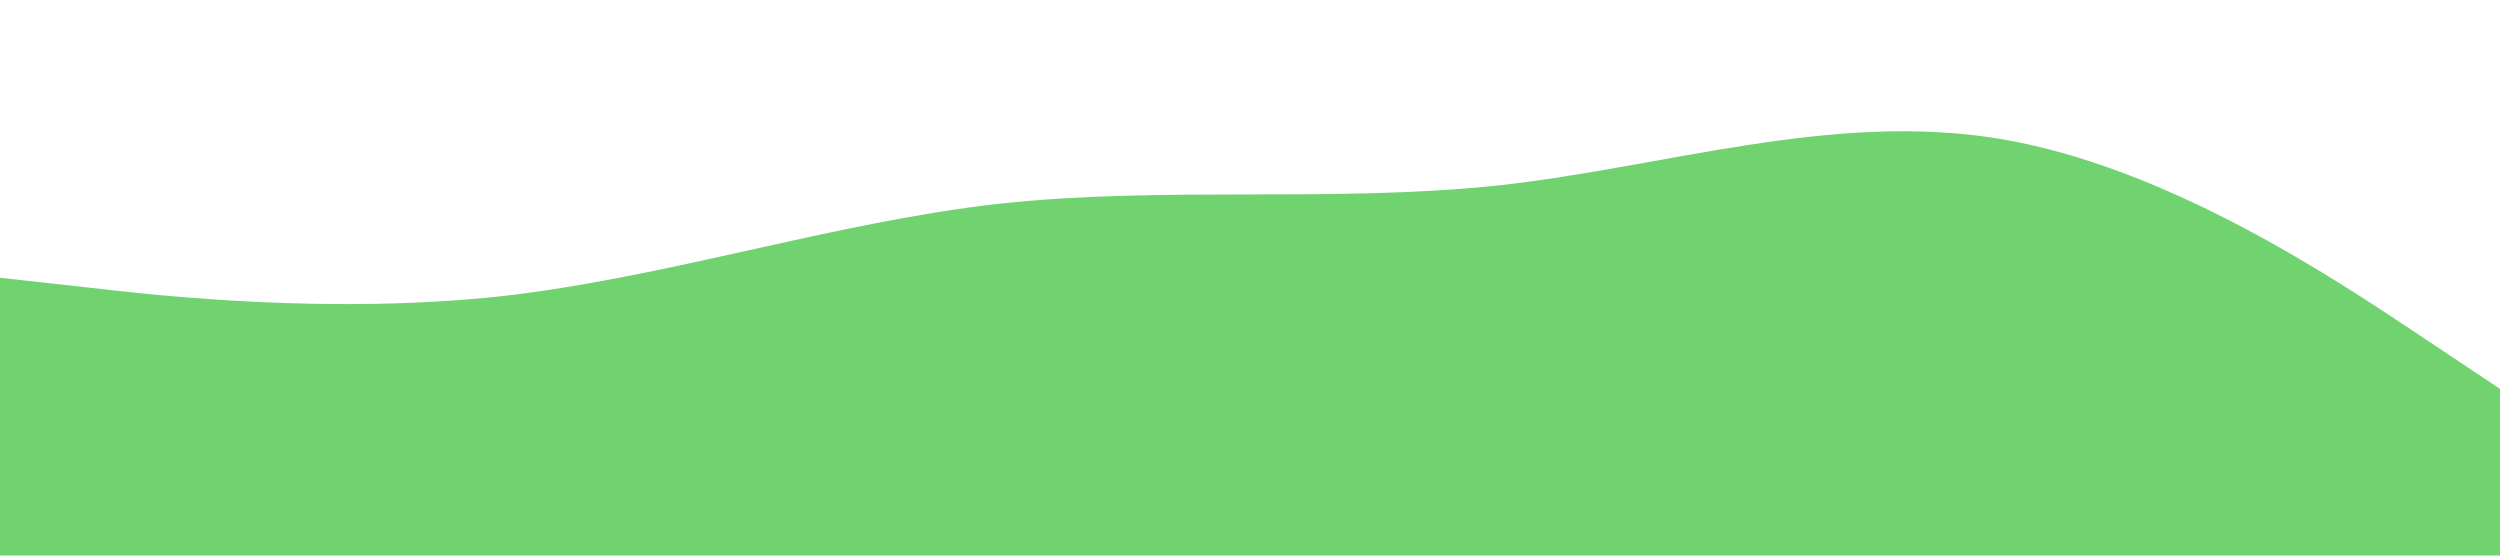
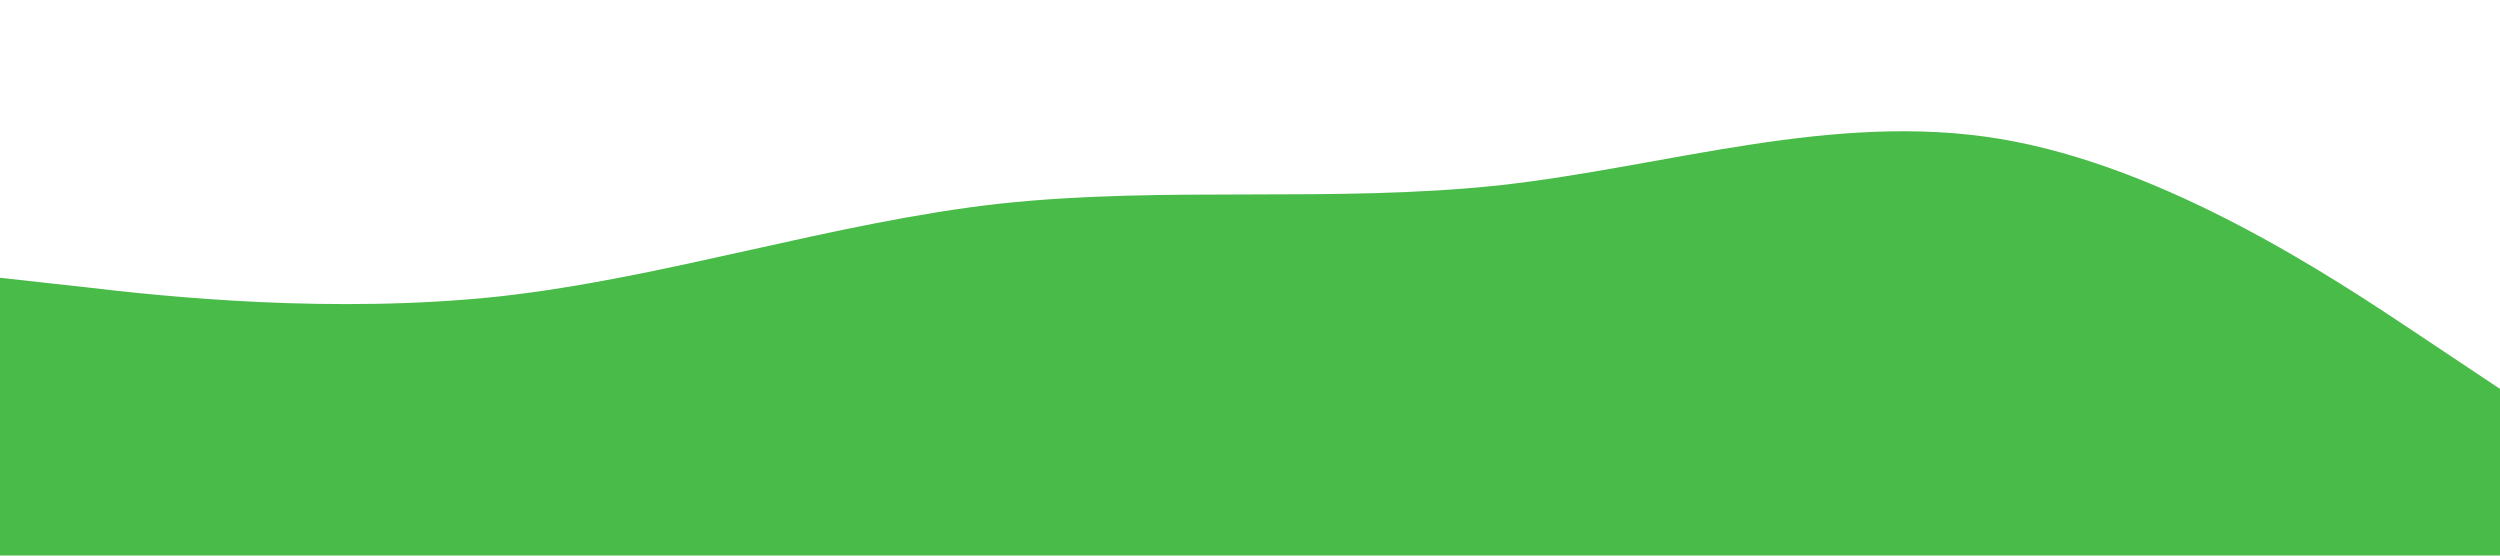
<svg xmlns="http://www.w3.org/2000/svg" viewBox="0 0 1440 320">
-   <path fill="#70D370" fill-opacity="1" d="M0,160L48,165.3C96,171,192,181,288,170.7C384,160,480,128,576,117.3C672,107,768,117,864,106.7C960,96,1056,64,1152,80C1248,96,1344,160,1392,192L1440,224L1440,320L1392,320C1344,320,1248,320,1152,320C1056,320,960,320,864,320C768,320,672,320,576,320C480,320,384,320,288,320C192,320,96,320,48,320L0,320Z" />
+   <path fill="#49BB49" fill-opacity="1" d="M0,160L48,165.3C96,171,192,181,288,170.7C384,160,480,128,576,117.3C672,107,768,117,864,106.7C960,96,1056,64,1152,80C1248,96,1344,160,1392,192L1440,224L1440,320L1392,320C1344,320,1248,320,1152,320C1056,320,960,320,864,320C768,320,672,320,576,320C480,320,384,320,288,320C192,320,96,320,48,320L0,320Z" />
</svg>
